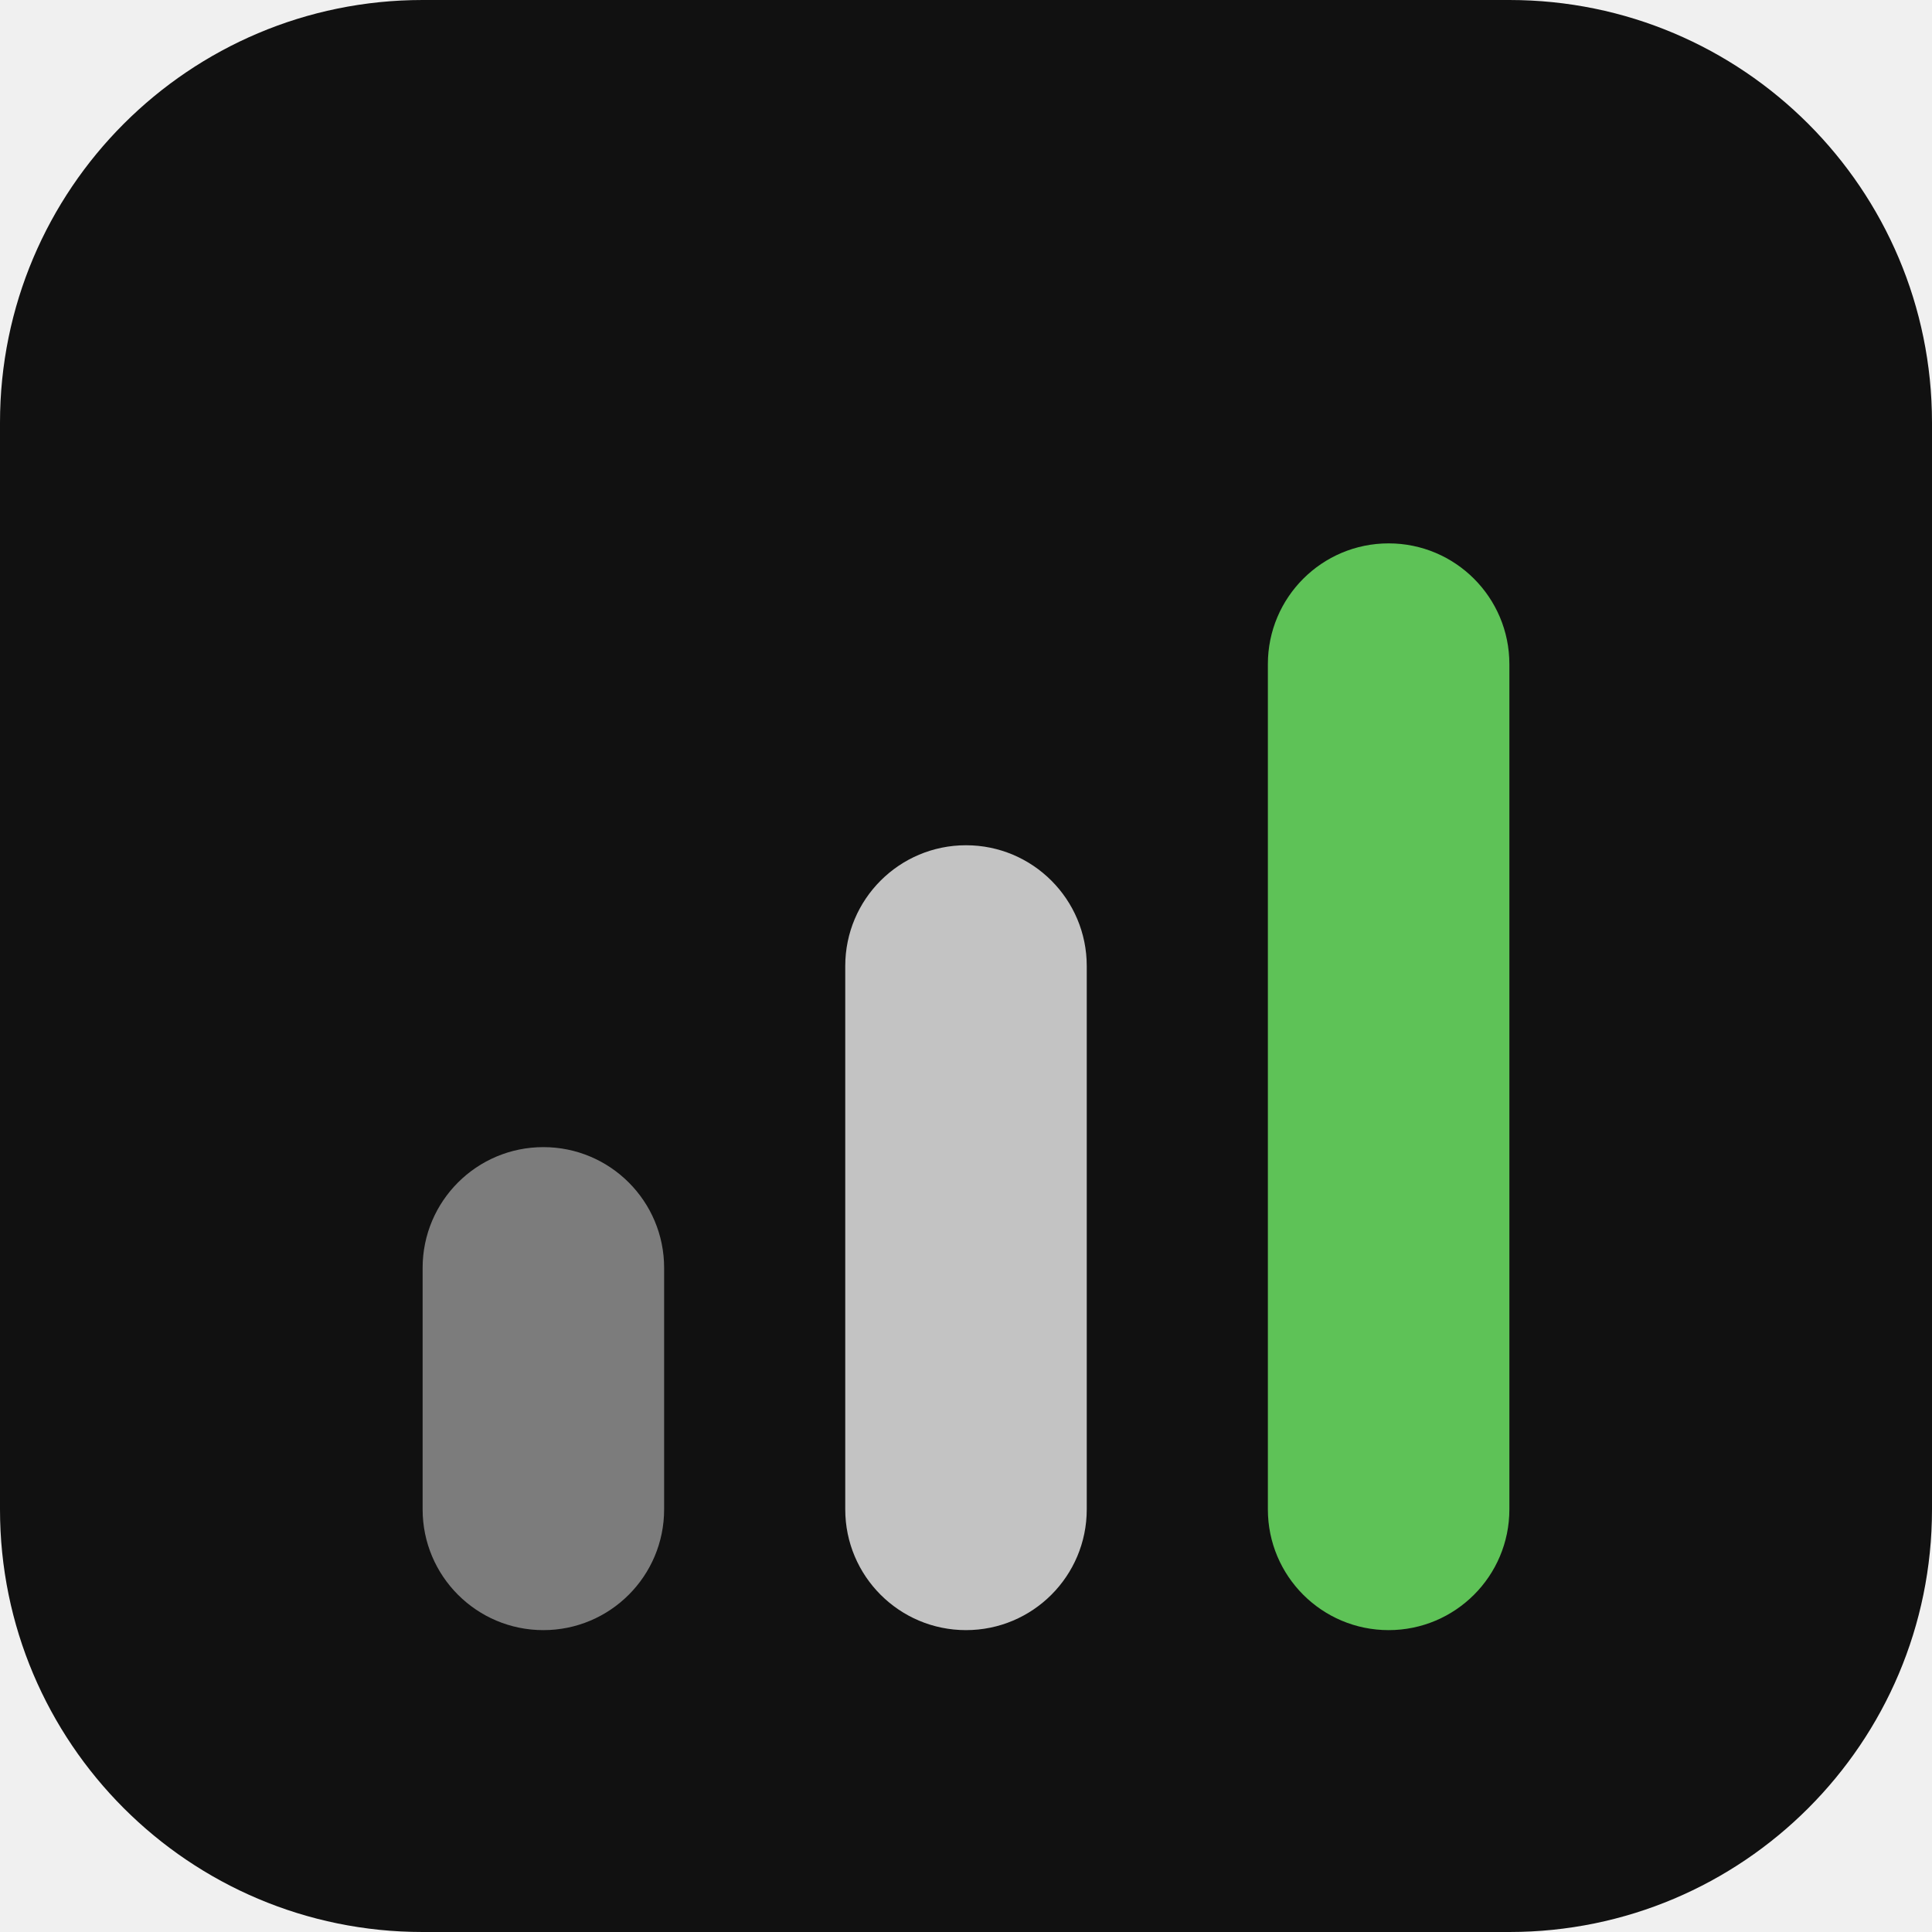
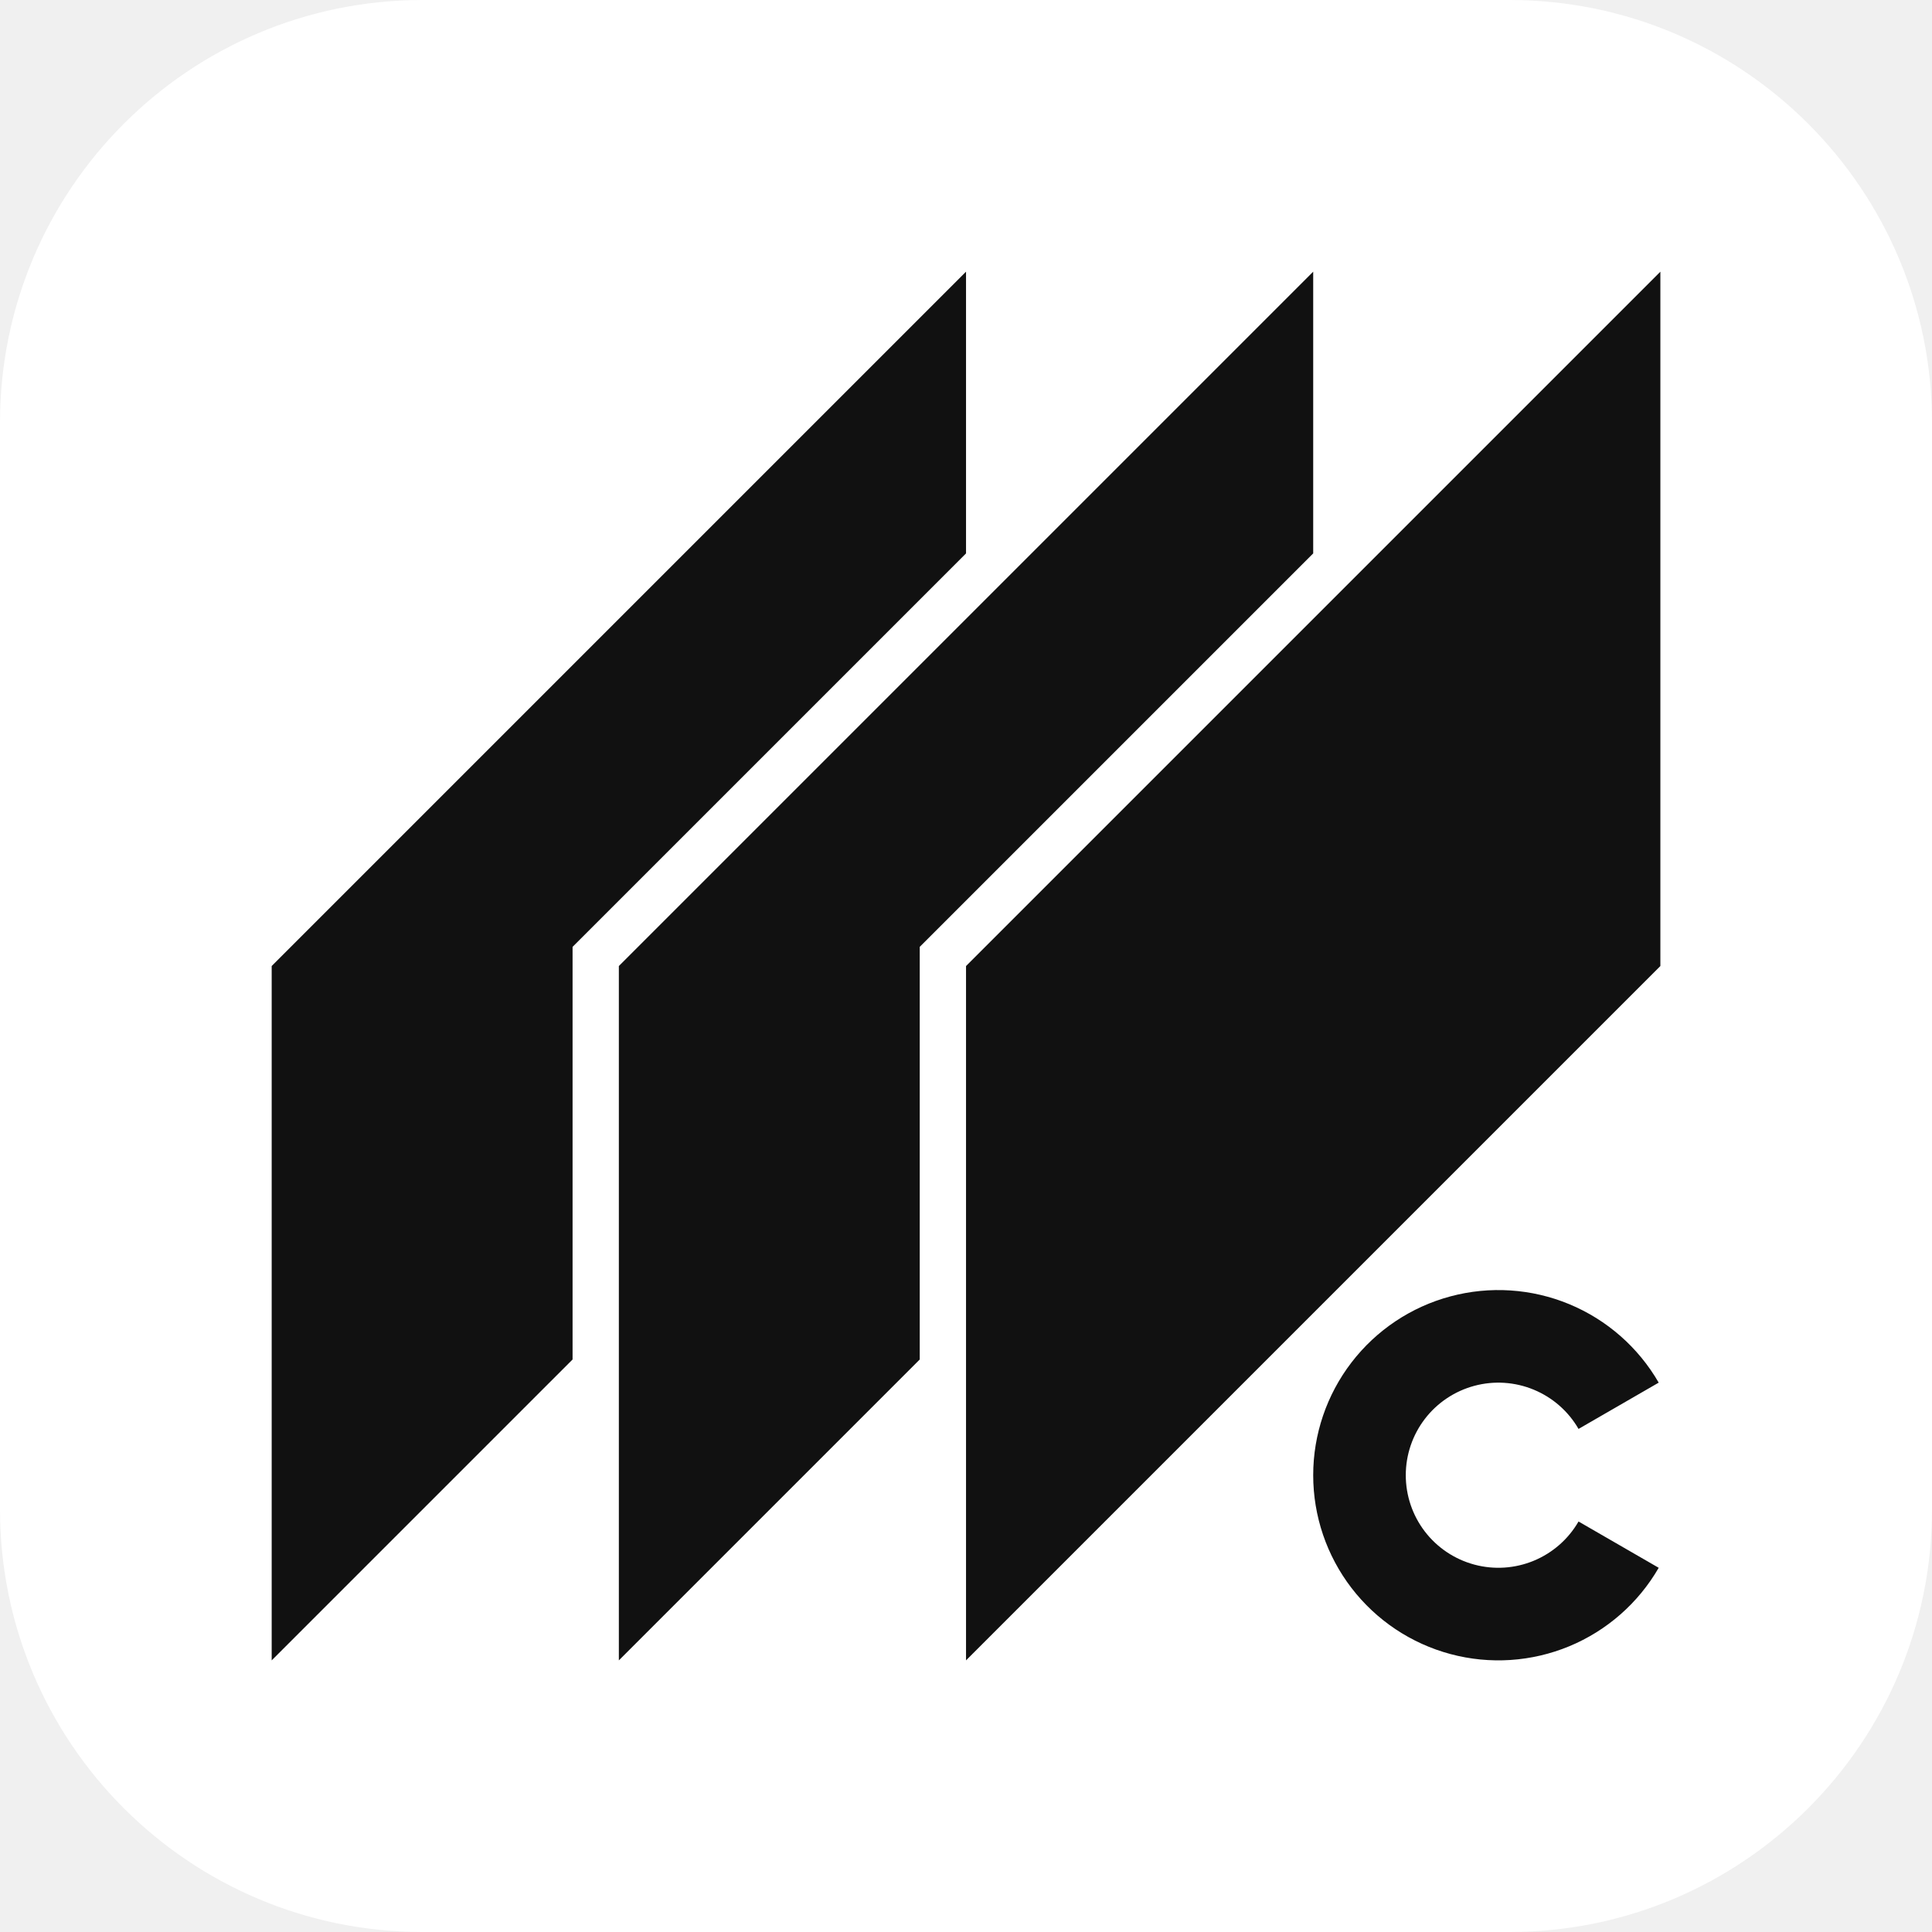
- <svg xmlns="http://www.w3.org/2000/svg" viewBox="0 0 64 64">
-   <rect width="64" height="64" rx="14" fill="#111111" />
-   <rect x="14" y="38" width="8" height="16" rx="4" fill="#ffffff" opacity="0.45" />
-   <rect x="28" y="28" width="8" height="26" rx="4" fill="#ffffff" opacity="0.75" />
-   <rect x="42" y="18" width="8" height="36" rx="4" fill="#5ec257" />
+ <svg xmlns="http://www.w3.org/2000/svg" width="64" height="64" viewBox="0 0 64 64" fill="none">
+   <rect width="64" height="64" rx="14" fill="#ffffff" />
+   <g transform="translate(9 9) scale(0.7667)">
+     <path d="M30 12.172L13 29.172V47L0 60V30L30 0V12.172ZM45 12.172L28 29.172V47L15 60V30L45 0V12.172ZM60 30L30 60V30L60 0V30ZM50.93 44.273C52.631 43.817 54.435 43.935 56.062 44.609C57.688 45.283 59.047 46.475 59.928 48L56.464 50C56.024 49.237 55.344 48.642 54.53 48.305C53.717 47.968 52.815 47.909 51.965 48.137C51.114 48.365 50.362 48.867 49.826 49.565C49.29 50.264 49 51.12 49 52C49 52.88 49.29 53.736 49.826 54.435C50.362 55.133 51.114 55.635 51.965 55.863C52.815 56.091 53.717 56.032 54.53 55.695C55.344 55.358 56.024 54.763 56.464 54L59.928 56C59.047 57.525 57.688 58.717 56.062 59.391C54.435 60.065 52.631 60.183 50.93 59.727C49.229 59.272 47.725 58.267 46.653 56.87C45.581 55.473 45 53.761 45 52C45 50.239 45.581 48.527 46.653 47.13C47.725 45.733 49.229 44.728 50.93 44.273Z" fill="#111111" />
+   </g>
</svg>
